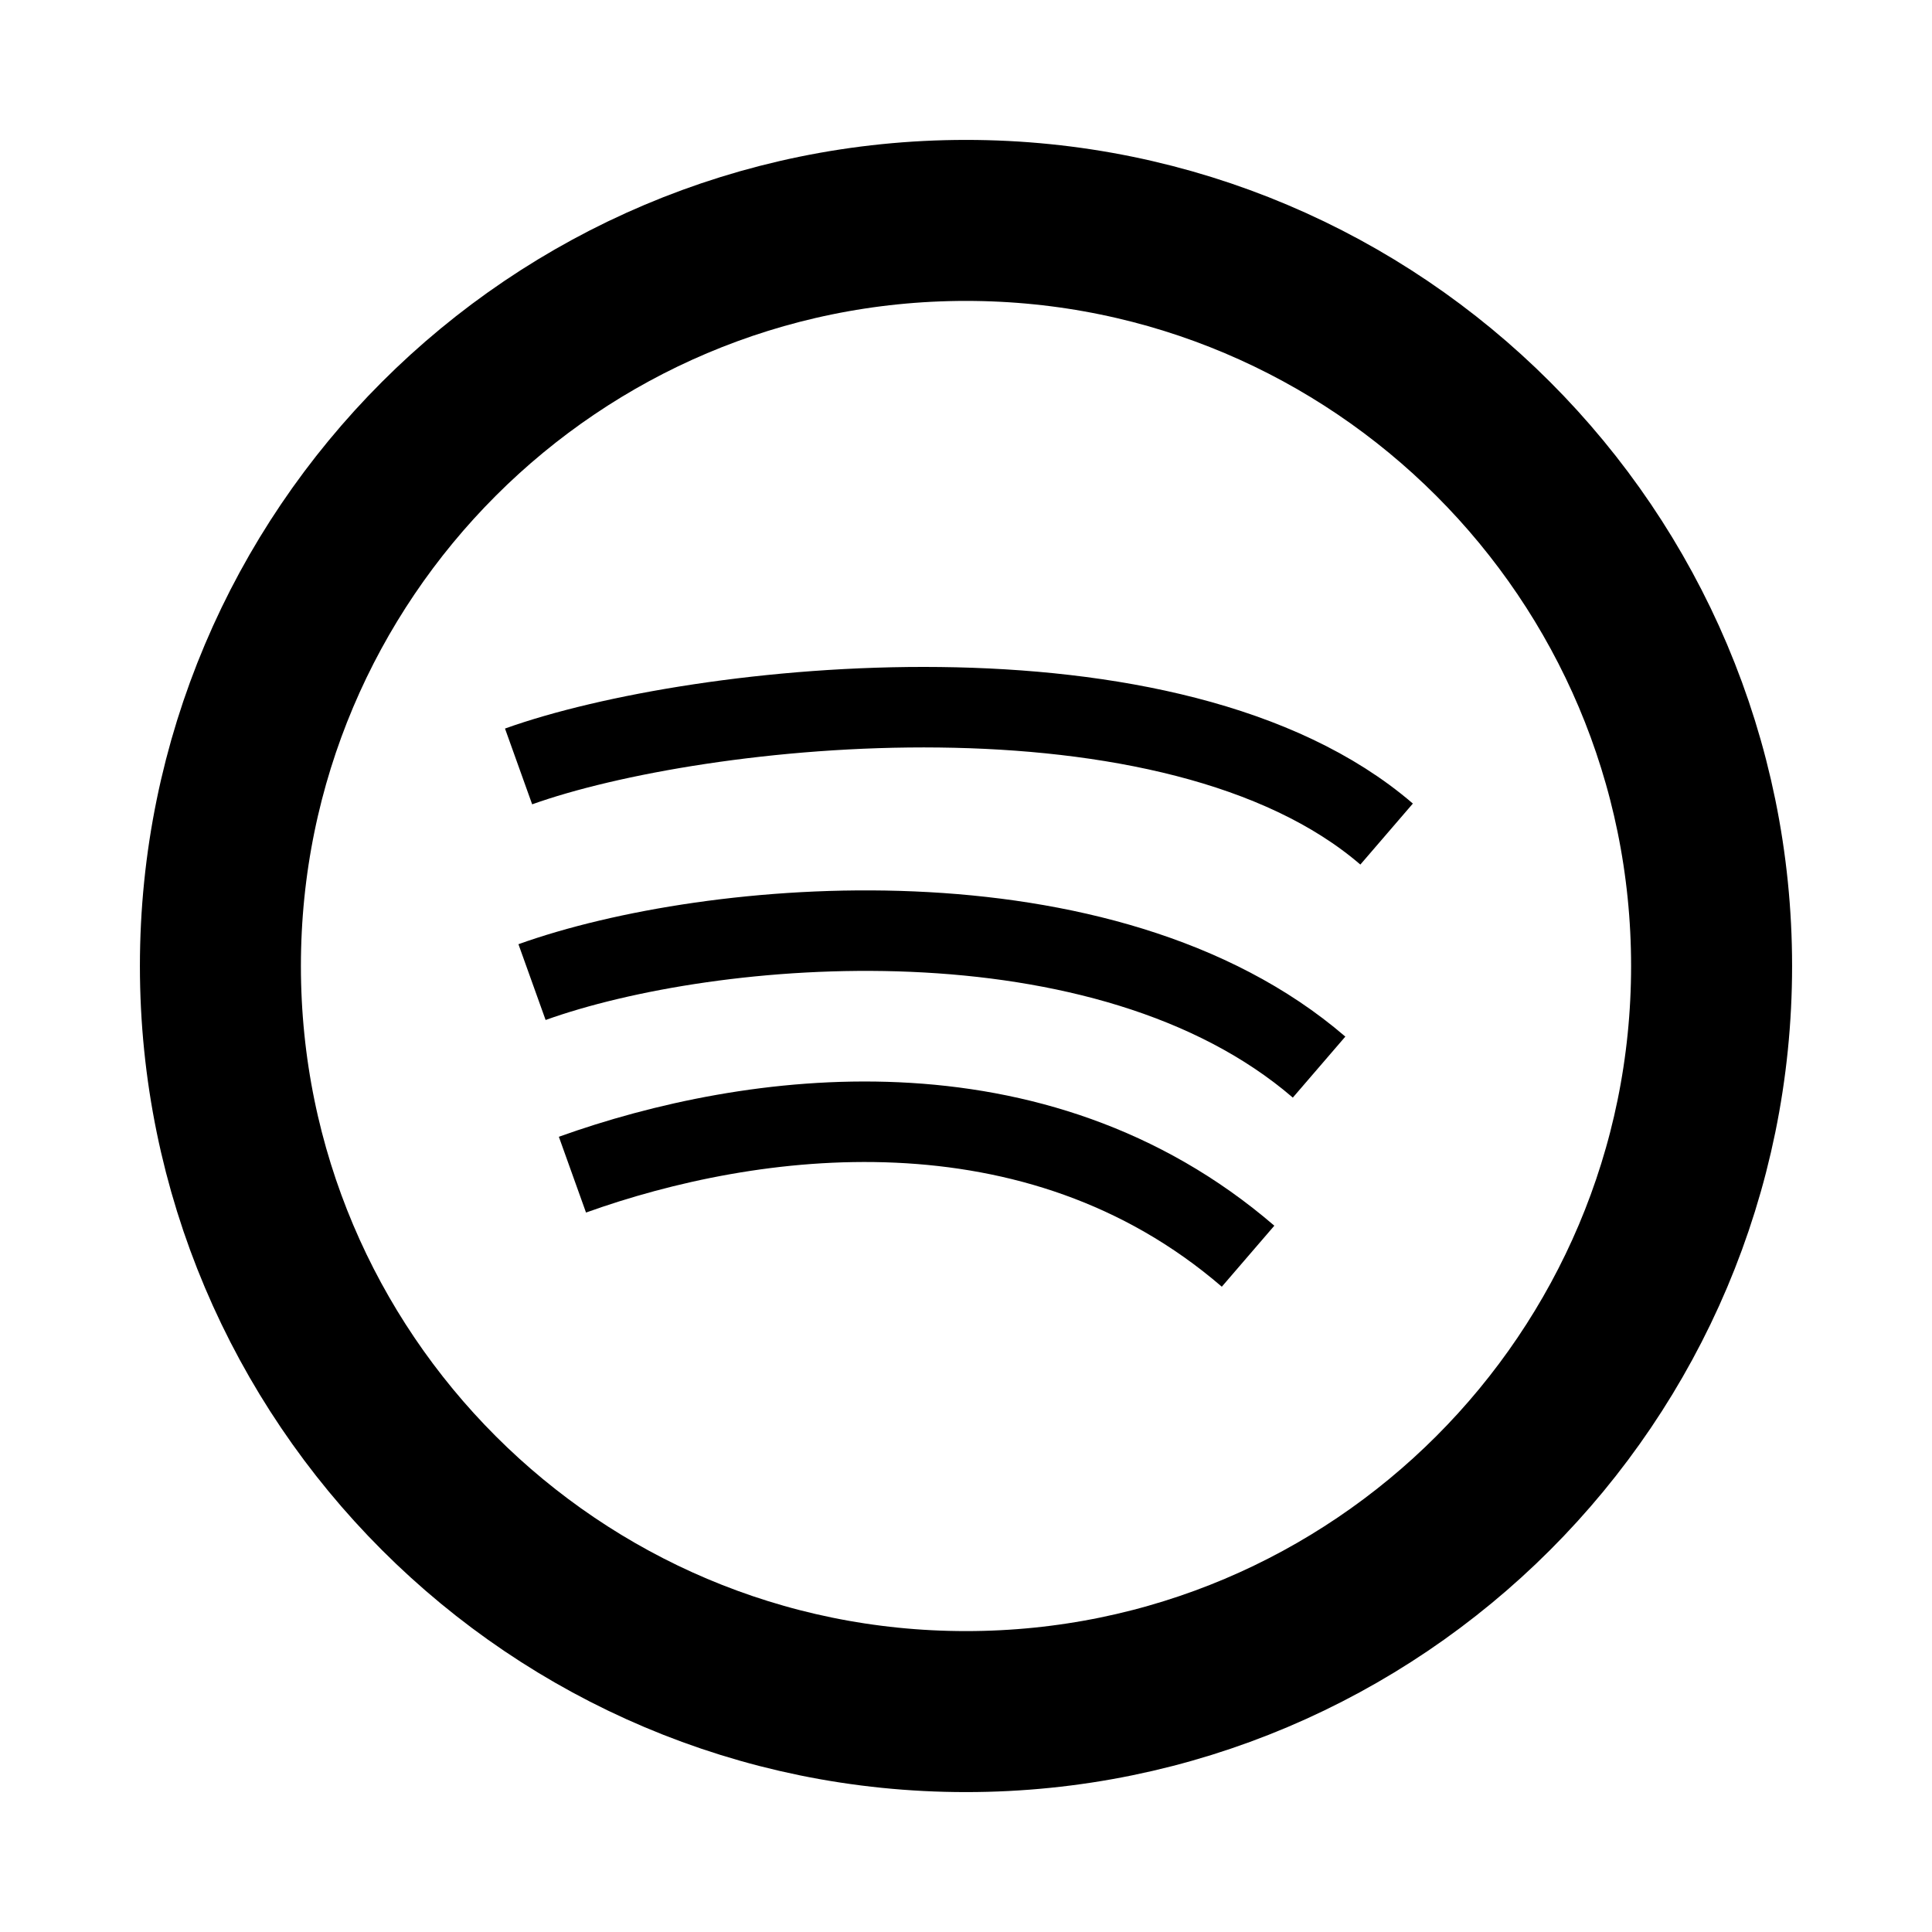
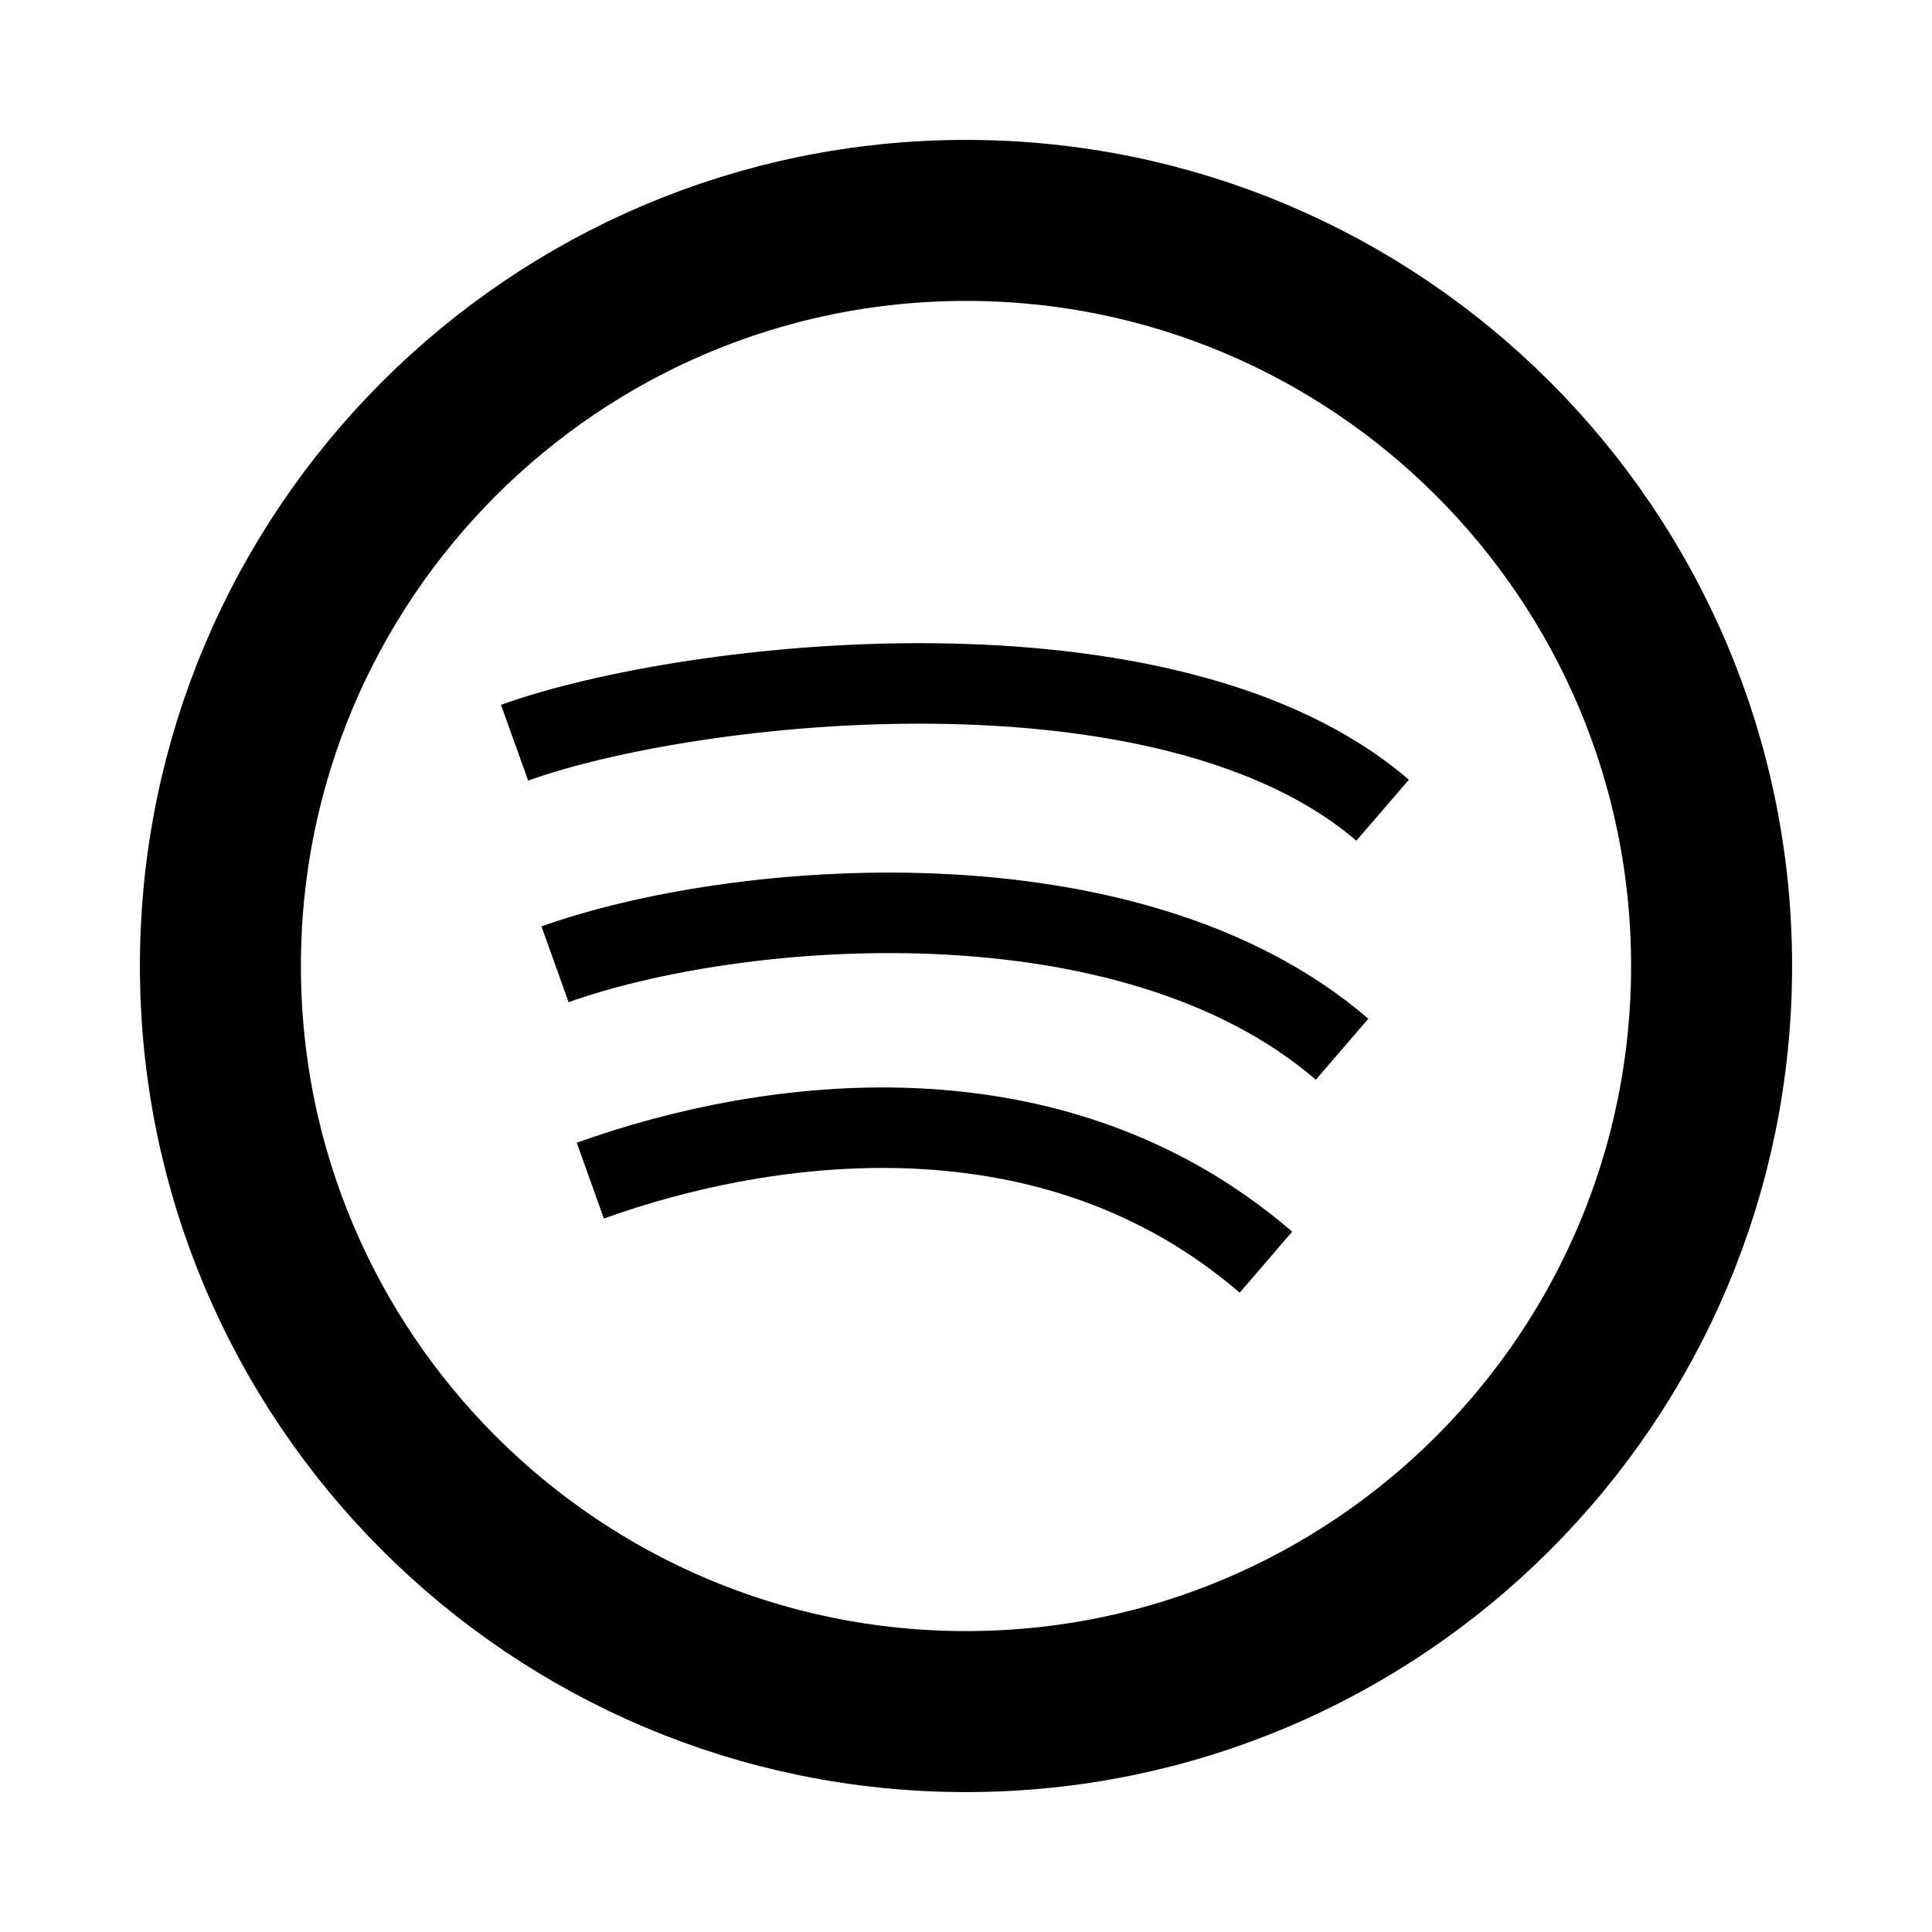
<svg xmlns="http://www.w3.org/2000/svg" width="24" height="24" viewBox="0 0 24 24" fill="none">
  <path d="M12 2.738C6.887 2.738 2.738 6.887 2.738 12C2.738 17.113 6.887 21.262 12 21.262C17.113 21.262 21.262 17.113 21.262 12C21.262 6.887 17.113 2.738 12 2.738Z" stroke="currentColor" stroke-width="2" />
-   <path d="M6.442 9.521C8.665 8.724 14.573 8.078 17.225 10.361" stroke="currentColor" />
-   <path d="M6.609 12.2C8.832 11.403 13.734 10.973 16.386 13.256" stroke="currentColor" />
-   <path d="M7.111 14.592C9.335 13.795 12.853 13.323 15.504 15.605" stroke="currentColor" />
+   <path d="M6.392 9.226C8.616 8.429 14.524 7.783 17.175 10.065" stroke="currentColor" />
+   <path d="M6.895 11.979C9.119 11.182 14.021 10.752 16.672 13.034" stroke="currentColor" />
+   <path d="M7.333 14.666C9.557 13.869 13.074 13.397 15.726 15.679" stroke="currentColor" />
</svg>
